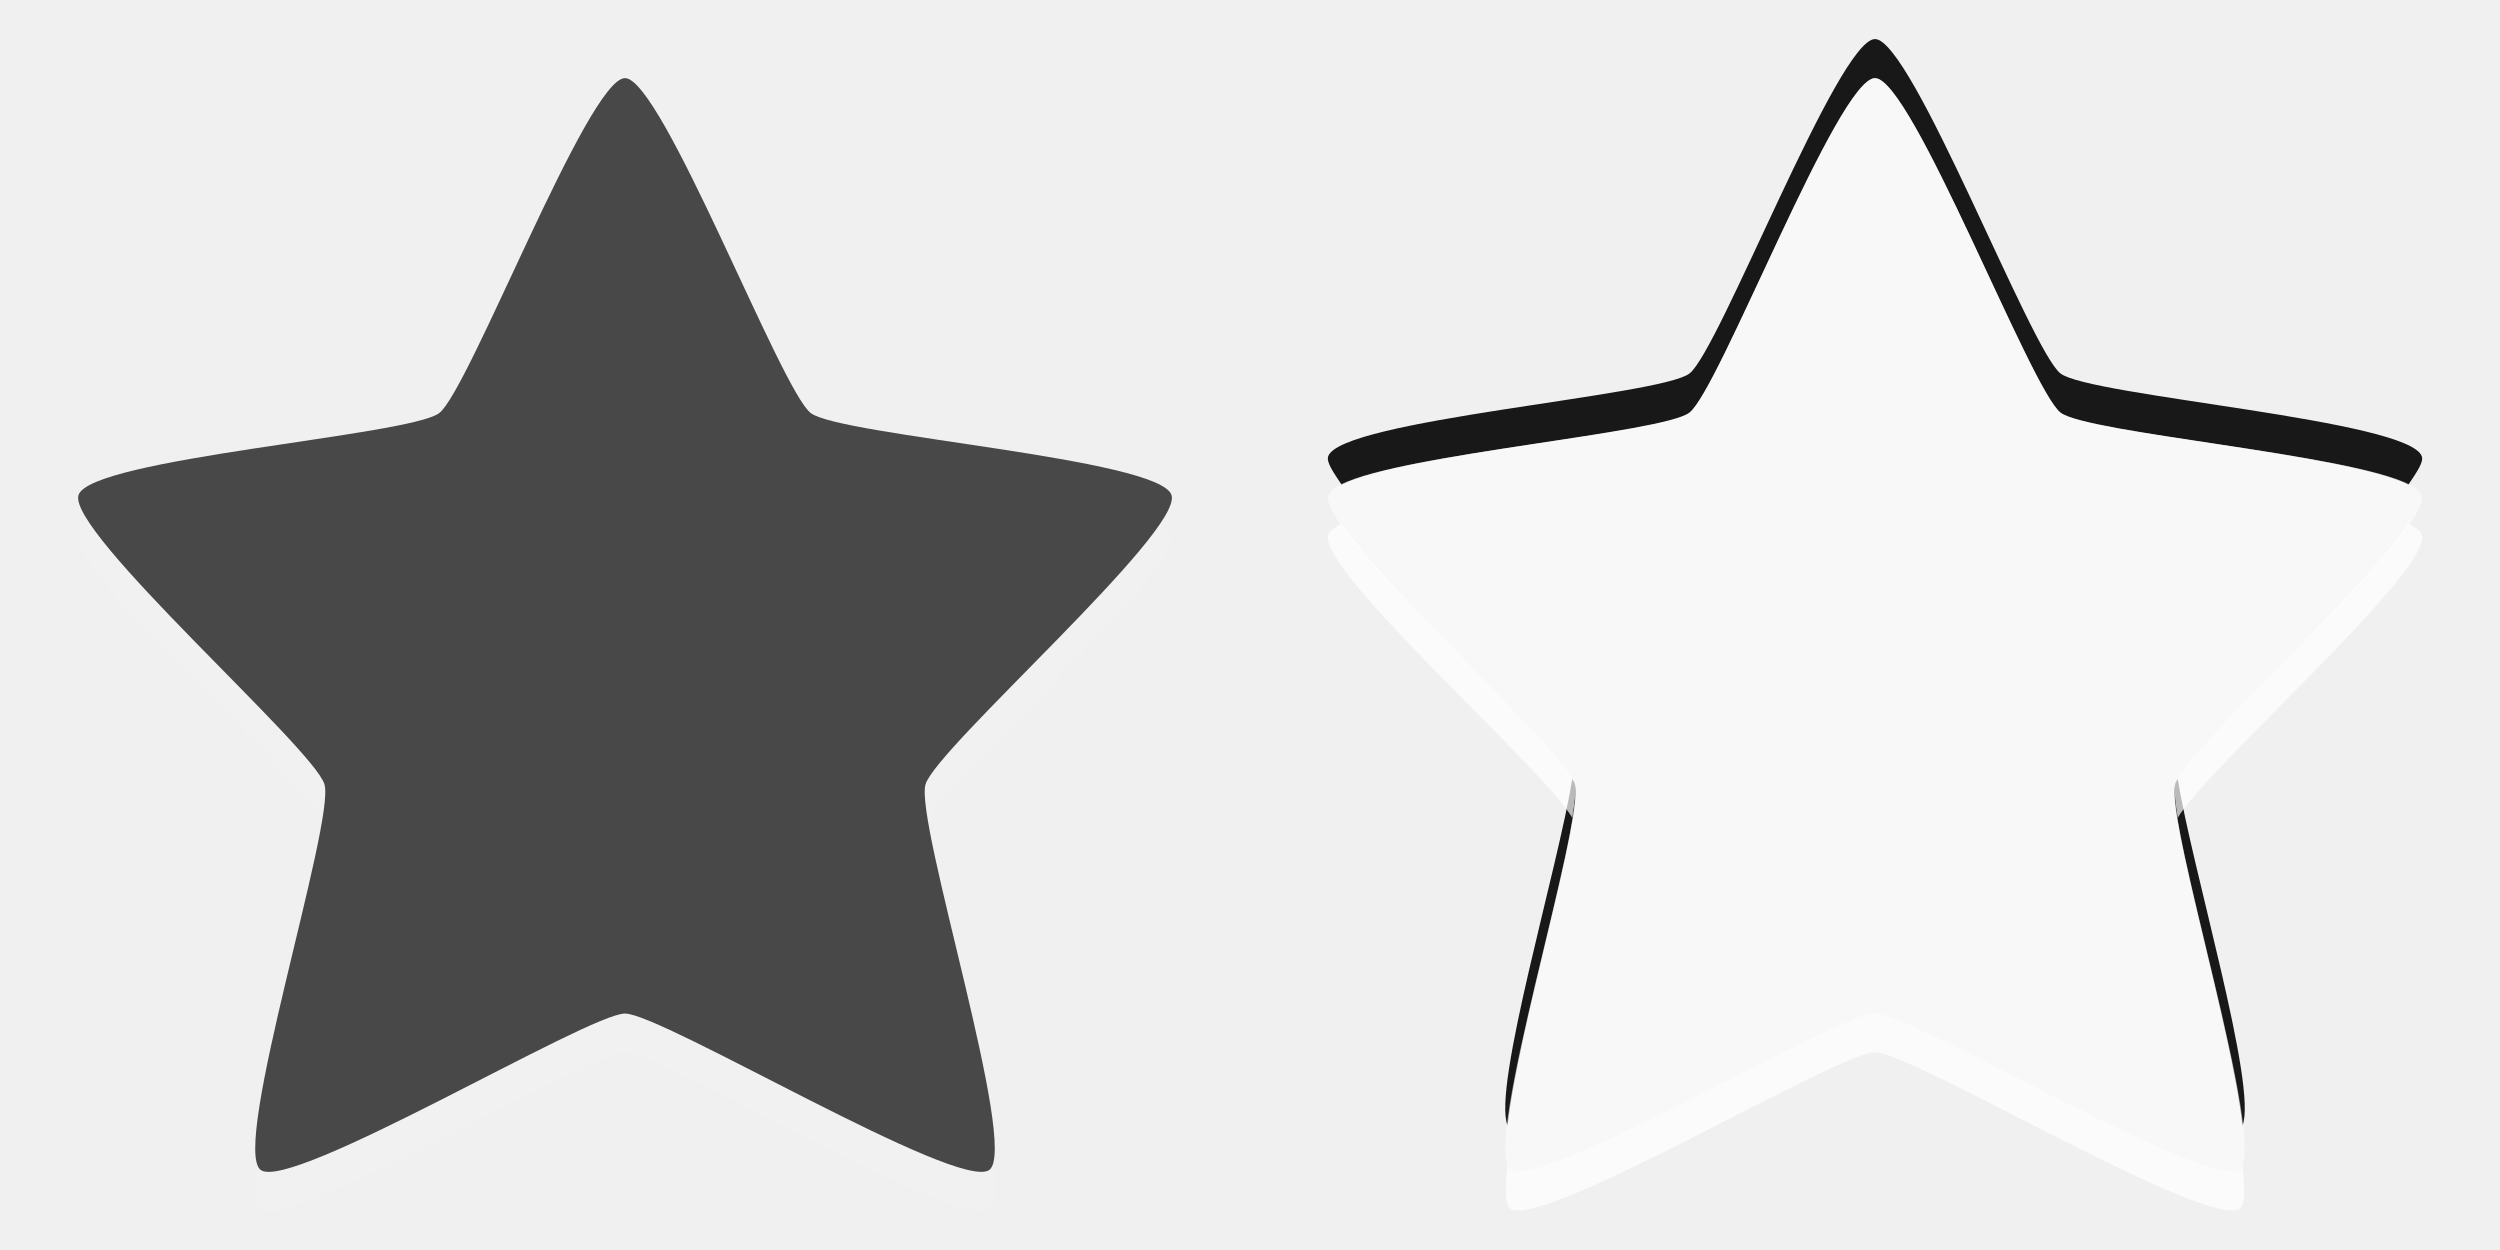
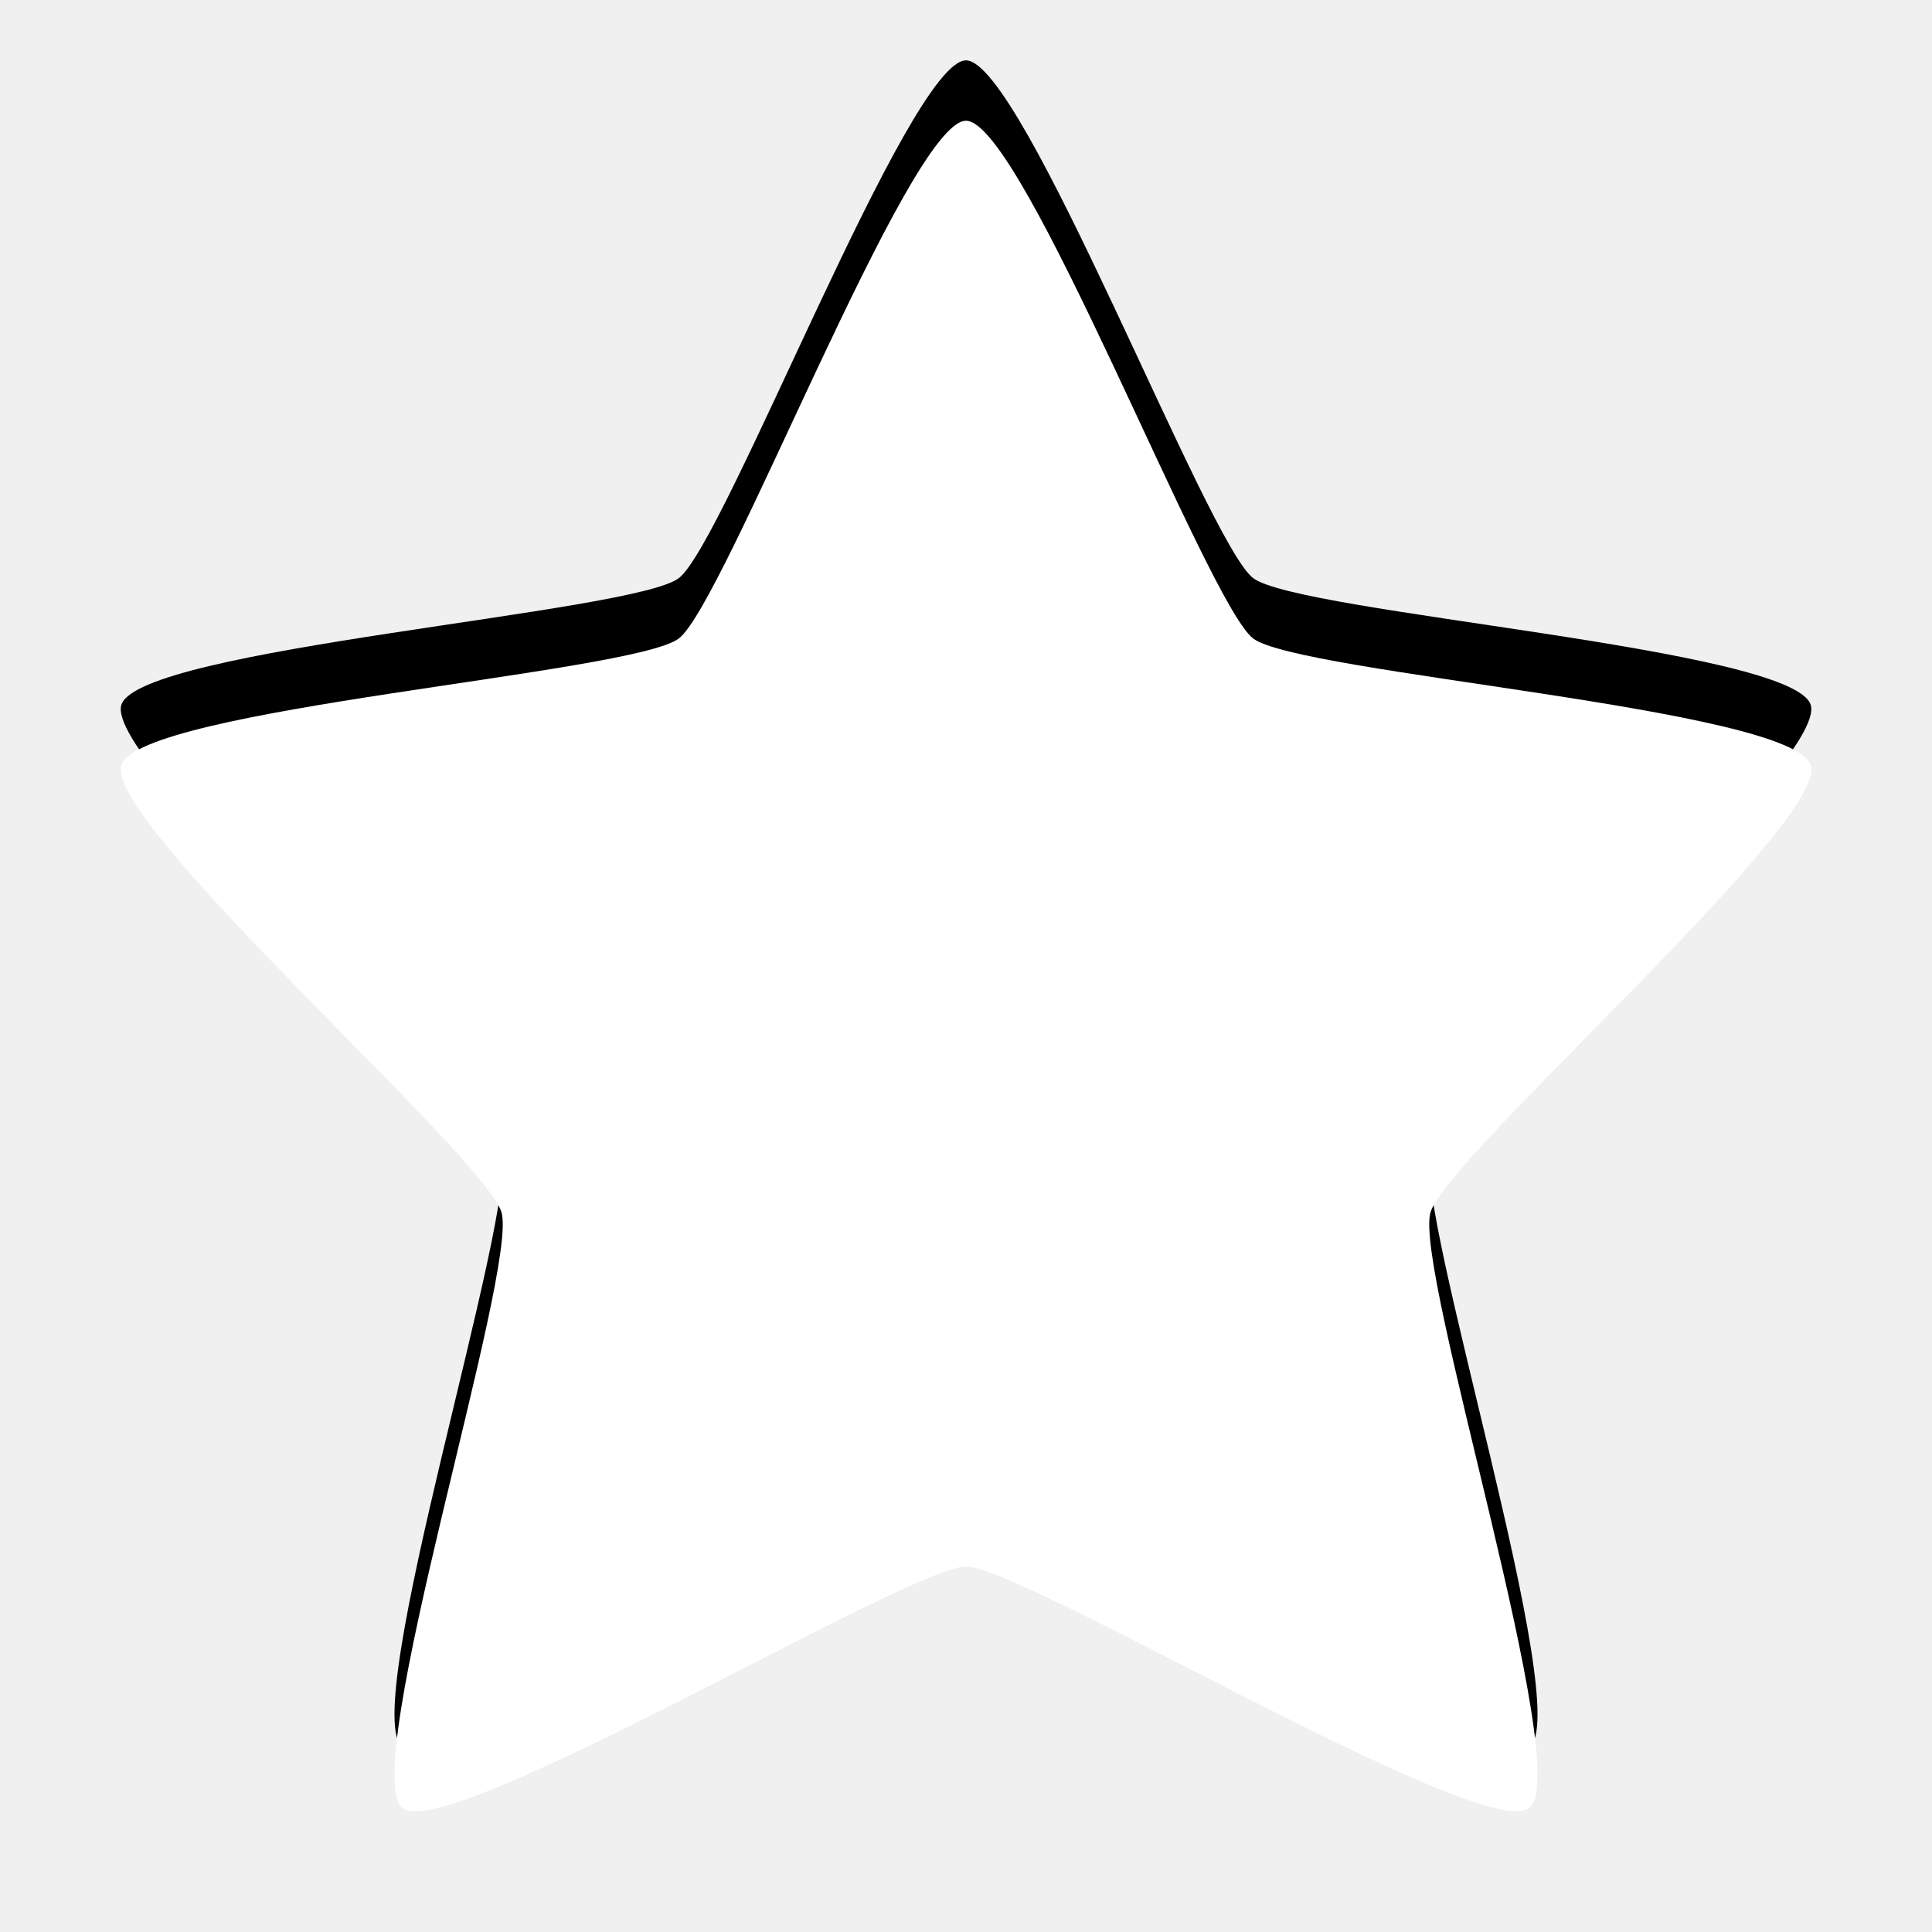
- <svg xmlns="http://www.w3.org/2000/svg" xmlns:xlink="http://www.w3.org/1999/xlink" width="64" height="32" id="svg3886" version="1.1">
+ <svg xmlns="http://www.w3.org/2000/svg" xmlns:xlink="http://www.w3.org/1999/xlink" width="32" height="32" id="svg3886" version="1.1">
  <defs id="defs3888">
    <linearGradient xlink:href="#linearGradient3943" id="linearGradient5530" gradientUnits="userSpaceOnUse" gradientTransform="matrix(0.2013113,0,0,0.1999165,7.413303,7.308852)" x1="24.139" y1="7.048" x2="24.139" y2="39.268" />
    <linearGradient id="linearGradient3943">
      <stop style="stop-color:#ffffff;stop-opacity:1;" offset="0" id="stop3945" />
      <stop style="stop-color:#ffffff;stop-opacity:0;" offset="1" id="stop3947" />
    </linearGradient>
    <radialGradient r="31" fy="51.695" fx="69.448" cy="51.695" cx="69.448" gradientTransform="matrix(0,0.2503093,-0.272593,0,25.24473,-8.076711)" gradientUnits="userSpaceOnUse" id="radialGradient2878" xlink:href="#linearGradient3242-7" />
    <linearGradient id="linearGradient3242-7">
      <stop offset="0" style="stop-color:#eef87e;stop-opacity:1" id="stop3244-5" />
      <stop offset="0.262" style="stop-color:#cde34f;stop-opacity:1" id="stop3246-9" />
      <stop offset="0.661" style="stop-color:#93b723;stop-opacity:1" id="stop3248-7" />
      <stop offset="1" style="stop-color:#5a7e0d;stop-opacity:1" id="stop3250-8" />
    </linearGradient>
    <linearGradient y2="51.244" x2="72.422" y1="124.756" x1="72.422" gradientTransform="matrix(0.1040843,0,0,0.104825,2.840583,2.775402)" gradientUnits="userSpaceOnUse" id="linearGradient2880" xlink:href="#linearGradient2490-3" />
    <linearGradient id="linearGradient2490-3">
      <stop offset="0" style="stop-color:#365f0e;stop-opacity:1" id="stop2492-3" />
      <stop offset="1" style="stop-color:#84a718;stop-opacity:1" id="stop2494-8" />
    </linearGradient>
    <linearGradient xlink:href="#linearGradient3642" id="linearGradient3677" gradientUnits="userSpaceOnUse" gradientTransform="matrix(0.5504826,0,0,0.5781582,-3.826225,-5.276228)" x1="24.046" y1="11.673" x2="24.046" y2="34.714" />
    <linearGradient id="linearGradient3642">
      <stop style="stop-color:#ffffff;stop-opacity:1;" offset="0" id="stop3644" />
      <stop style="stop-color:#ffffff;stop-opacity:0;" offset="1" id="stop3646" />
    </linearGradient>
    <linearGradient xlink:href="#linearGradient8265-821-176-38-919-66-249" id="linearGradient3674" gradientUnits="userSpaceOnUse" gradientTransform="matrix(0.4893617,0,0,0.4893617,1.71318,22.72809)" x1="11.566" y1="22.292" x2="15.215" y2="33.955" />
    <linearGradient id="linearGradient8265-821-176-38-919-66-249">
      <stop id="stop2687" style="stop-color:#ffffff;stop-opacity:0.275" offset="0" />
      <stop id="stop2689" style="stop-color:#ffffff;stop-opacity:0" offset="1" />
    </linearGradient>
    <linearGradient id="linearGradient3690">
      <stop id="stop3692" style="stop-color:#ffeb9f;stop-opacity:1" offset="0" />
      <stop id="stop3694" style="stop-color:#ffd57e;stop-opacity:1" offset="0.262" />
      <stop id="stop3696" style="stop-color:#ffbc43;stop-opacity:1" offset="0.661" />
      <stop id="stop3698" style="stop-color:#ff921a;stop-opacity:1" offset="1" />
    </linearGradient>
    <linearGradient id="linearGradient3603">
      <stop id="stop3605" style="stop-color:#a7651c;stop-opacity:1" offset="0" />
      <stop id="stop3607" style="stop-color:#c8a700;stop-opacity:1" offset="1" />
    </linearGradient>
    <linearGradient y2="9.58" x2="21.483" y1="36.255" x1="21.483" gradientTransform="matrix(0.5504826,0,0,0.5781582,-3.826225,-5.276228)" gradientUnits="userSpaceOnUse" id="linearGradient3884" xlink:href="#linearGradient3603" />
  </defs>
  <g id="layer1" transform="translate(0,16)">
-     <path d="m 16,-13 c 0.945,0 3.991,7.992 4.756,8.575 0.764,0.583 8.943,1.156 9.235,2.1 0.292,0.944 -6.004,6.456 -6.296,7.4 -0.292,0.944 2.398,9.29 1.634,9.873 C 24.564,15.532 16.945,10.947 16,10.947 c -0.945,0 -8.564,4.585 -9.329,4.002 C 5.907,14.365 8.597,6.019 8.305,5.075 8.013,4.132 1.718,-1.381 2.01,-2.325 c 0.292,-0.944 8.47,-1.517 9.235,-2.1 0.764,-0.583 3.811,-8.575 4.756,-8.575 z" id="path3914" style="opacity:0.1;fill:#ffffff;fill-opacity:1;fill-rule:nonzero;stroke:none;stroke-width:0.992;marker:none;visibility:visible;display:inline;overflow:visible" />
-     <path style="opacity:0.7;fill:#000000;fill-opacity:1;fill-rule:nonzero;stroke:none;stroke-width:0.992;marker:none;visibility:visible;display:inline;overflow:visible" id="path1307" d="m 16,-14 c 0.945,0 3.991,7.992 4.756,8.575 0.764,0.583 8.943,1.156 9.235,2.1 0.292,0.944 -6.004,6.456 -6.296,7.4 -0.292,0.944 2.398,9.29 1.634,9.873 C 24.564,14.532 16.945,9.947 16,9.947 c -0.945,0 -8.564,4.585 -9.329,4.002 C 5.907,13.365 8.597,5.019 8.305,4.075 8.013,3.132 1.718,-2.381 2.01,-3.325 2.302,-4.268 10.48,-4.842 11.244,-5.425 12.009,-6.008 15.055,-14 16,-14 z" />
+     <path d="m 16,-15 c 0.945,0 3.991,7.992 4.756,8.575 0.764,0.583 8.943,1.156 9.235,2.1 0.292,0.944 -6.004,6.456 -6.296,7.4 -0.292,0.944 2.398,9.29 1.634,9.873 C 24.564,13.532 16.945,8.947 16,8.947 c -0.945,0 -8.564,4.585 -9.329,4.002 C 5.907,12.365 8.597,4.019 8.305,3.075 8.013,2.132 1.718,-3.381 2.01,-4.325 2.302,-5.268 10.48,-5.842 11.244,-6.425 12.009,-7.008 15.055,-15 16,-15 z" id="path3820" style="fill:#000000;fill-opacity:1;fill-rule:nonzero;stroke:none;stroke-width:0.992;marker:none;visibility:visible;display:inline;overflow:visible" />
+     <path style="fill:#ffffff;fill-opacity:1;fill-rule:nonzero;stroke:none;stroke-width:0.992;marker:none;visibility:visible;display:inline;overflow:visible" id="path1307" d="m 16,-14 c 0.945,0 3.991,7.992 4.756,8.575 0.764,0.583 8.943,1.156 9.235,2.1 0.292,0.944 -6.004,6.456 -6.296,7.4 -0.292,0.944 2.398,9.29 1.634,9.873 C 24.564,14.532 16.945,9.947 16,9.947 c -0.945,0 -8.564,4.585 -9.329,4.002 C 5.907,13.365 8.597,5.019 8.305,4.075 8.013,3.132 1.718,-2.381 2.01,-3.325 2.302,-4.268 10.48,-4.842 11.244,-5.425 12.009,-6.008 15.055,-14 16,-14 z" />
    <path d="m 88,-14 c 0.945,0 3.991,7.992 4.756,8.575 0.764,0.583 8.943,1.156 9.235,2.1 0.292,0.944 -6.004,6.456 -6.296,7.4 -0.292,0.944 2.398,9.29 1.634,9.873 C 96.564,14.532 88.945,9.947 88,9.947 c -0.945,0 -8.564,4.585 -9.329,4.002 -0.764,-0.583 1.926,-8.929 1.634,-9.873 -0.292,-0.944 -6.588,-6.456 -6.296,-7.4 0.292,-0.944 8.47,-1.517 9.235,-2.1 0.764,-0.583 3.811,-8.575 4.756,-8.575 z" id="path3015" style="opacity:0.3;fill:#ffffff;fill-opacity:1;fill-rule:nonzero;stroke:none;stroke-width:0.992;marker:none;visibility:visible;display:inline;overflow:visible" />
-     <path style="opacity:0.9;fill:#000000;fill-opacity:1;fill-rule:nonzero;stroke:none;stroke-width:0.992;marker:none;visibility:visible;display:inline;overflow:visible" d="m 48,-15 c -0.945,0 -3.986,7.979 -4.75,8.562 -0.764,0.583 -8.958,1.181 -9.25,2.125 -0.045,0.144 0.126,0.394 0.344,0.719 C 35.888,-4.38 42.562,-4.913 43.25,-5.438 44.014,-6.021 47.055,-14 48,-14 c 0.945,0 3.986,7.979 4.75,8.562 0.688,0.525 7.362,1.058 8.906,1.844 C 61.874,-3.919 62.045,-4.168 62,-4.312 61.708,-5.256 53.514,-5.854 52.75,-6.438 51.986,-7.021 48.945,-15 48,-15 z M 40.25,3.938 c -0.355,2.252 -2.053,7.895 -1.656,8.875 0.259,-2.423 1.955,-7.986 1.719,-8.75 C 40.302,4.03 40.274,3.981 40.25,3.938 z m 15.5,0 c -0.024,0.043 -0.052,0.092 -0.062,0.125 -0.236,0.764 1.46,6.327 1.719,8.75 C 57.803,11.833 56.105,6.19 55.75,3.938 z" id="path3017" />
-     <path style="opacity:0.7;fill:#ffffff;fill-opacity:1;fill-rule:nonzero;stroke:none;stroke-width:0.992;marker:none;visibility:visible;display:inline;overflow:visible" d="M 34.344 13.406 C 34.172 13.494 34.029 13.593 34 13.688 C 33.718 14.599 39.581 19.732 40.25 20.938 C 40.313 20.537 40.355 20.199 40.312 20.062 C 40.065 19.263 35.553 15.208 34.344 13.406 z M 61.656 13.406 C 60.447 15.208 55.935 19.263 55.688 20.062 C 55.645 20.199 55.687 20.537 55.75 20.938 C 56.419 19.732 62.282 14.599 62 13.688 C 61.971 13.593 61.828 13.494 61.656 13.406 z M 48 25.938 C 47.055 25.938 39.421 30.521 38.656 29.938 C 38.624 29.913 38.614 29.863 38.594 29.812 C 38.533 30.384 38.51 30.826 38.656 30.938 C 39.421 31.521 47.055 26.938 48 26.938 C 48.945 26.938 56.579 31.521 57.344 30.938 C 57.49 30.826 57.467 30.384 57.406 29.812 C 57.386 29.863 57.376 29.913 57.344 29.938 C 56.579 30.521 48.945 25.938 48 25.938 z " transform="translate(0,-16)" id="path3041" />
-     <path d="m 48,-14 c 0.945,0 3.991,7.992 4.756,8.575 0.764,0.583 8.943,1.156 9.235,2.1 0.292,0.944 -6.004,6.456 -6.296,7.4 -0.292,0.944 2.398,9.29 1.634,9.873 C 56.564,14.532 48.945,9.947 48,9.947 c -0.945,0 -8.564,4.585 -9.329,4.002 -0.764,-0.583 1.926,-8.929 1.634,-9.873 -0.292,-0.944 -6.588,-6.456 -6.296,-7.4 0.292,-0.944 8.47,-1.517 9.235,-2.1 C 44.009,-6.008 47.055,-14 48,-14 z" id="path3043" style="opacity:0.5;fill:#ffffff;fill-opacity:1;fill-rule:nonzero;stroke:none;stroke-width:0.992;marker:none;visibility:visible;display:inline;overflow:visible" />
+     <path style="opacity:0.7;fill:#ffffff;fill-opacity:1;fill-rule:nonzero;stroke:none;stroke-width:0.992;marker:none;visibility:visible;display:inline;overflow:visible" d="M 34.344,13.406 C 34.172,13.494 34.029,13.593 34,13.688 c -0.282,0.911 5.581,6.044 6.25,7.25 0.063,-0.4 0.105,-0.738 0.062,-0.875 -0.247,-0.8 -4.759,-4.854 -5.969,-6.656 z m 27.312,0 c -1.209,1.802 -5.721,5.857 -5.969,6.656 -0.042,0.137 -6.1e-4,0.475 0.062,0.875 0.669,-1.206 6.532,-6.339 6.25,-7.25 -0.029,-0.094 -0.172,-0.194 -0.344,-0.281 z M 48,25.938 c -0.945,0 -8.579,4.583 -9.344,4 -0.032,-0.024 -0.042,-0.075 -0.062,-0.125 -0.061,0.572 -0.083,1.014 0.062,1.125 0.764,0.583 8.399,-4 9.344,-4 0.945,0 8.579,4.583 9.344,4 0.146,-0.111 0.124,-0.553 0.062,-1.125 -0.02,0.05 -0.031,0.101 -0.062,0.125 -0.764,0.583 -8.399,-4 -9.344,-4 z" transform="translate(0,-16)" id="path3041" />
  </g>
</svg>
